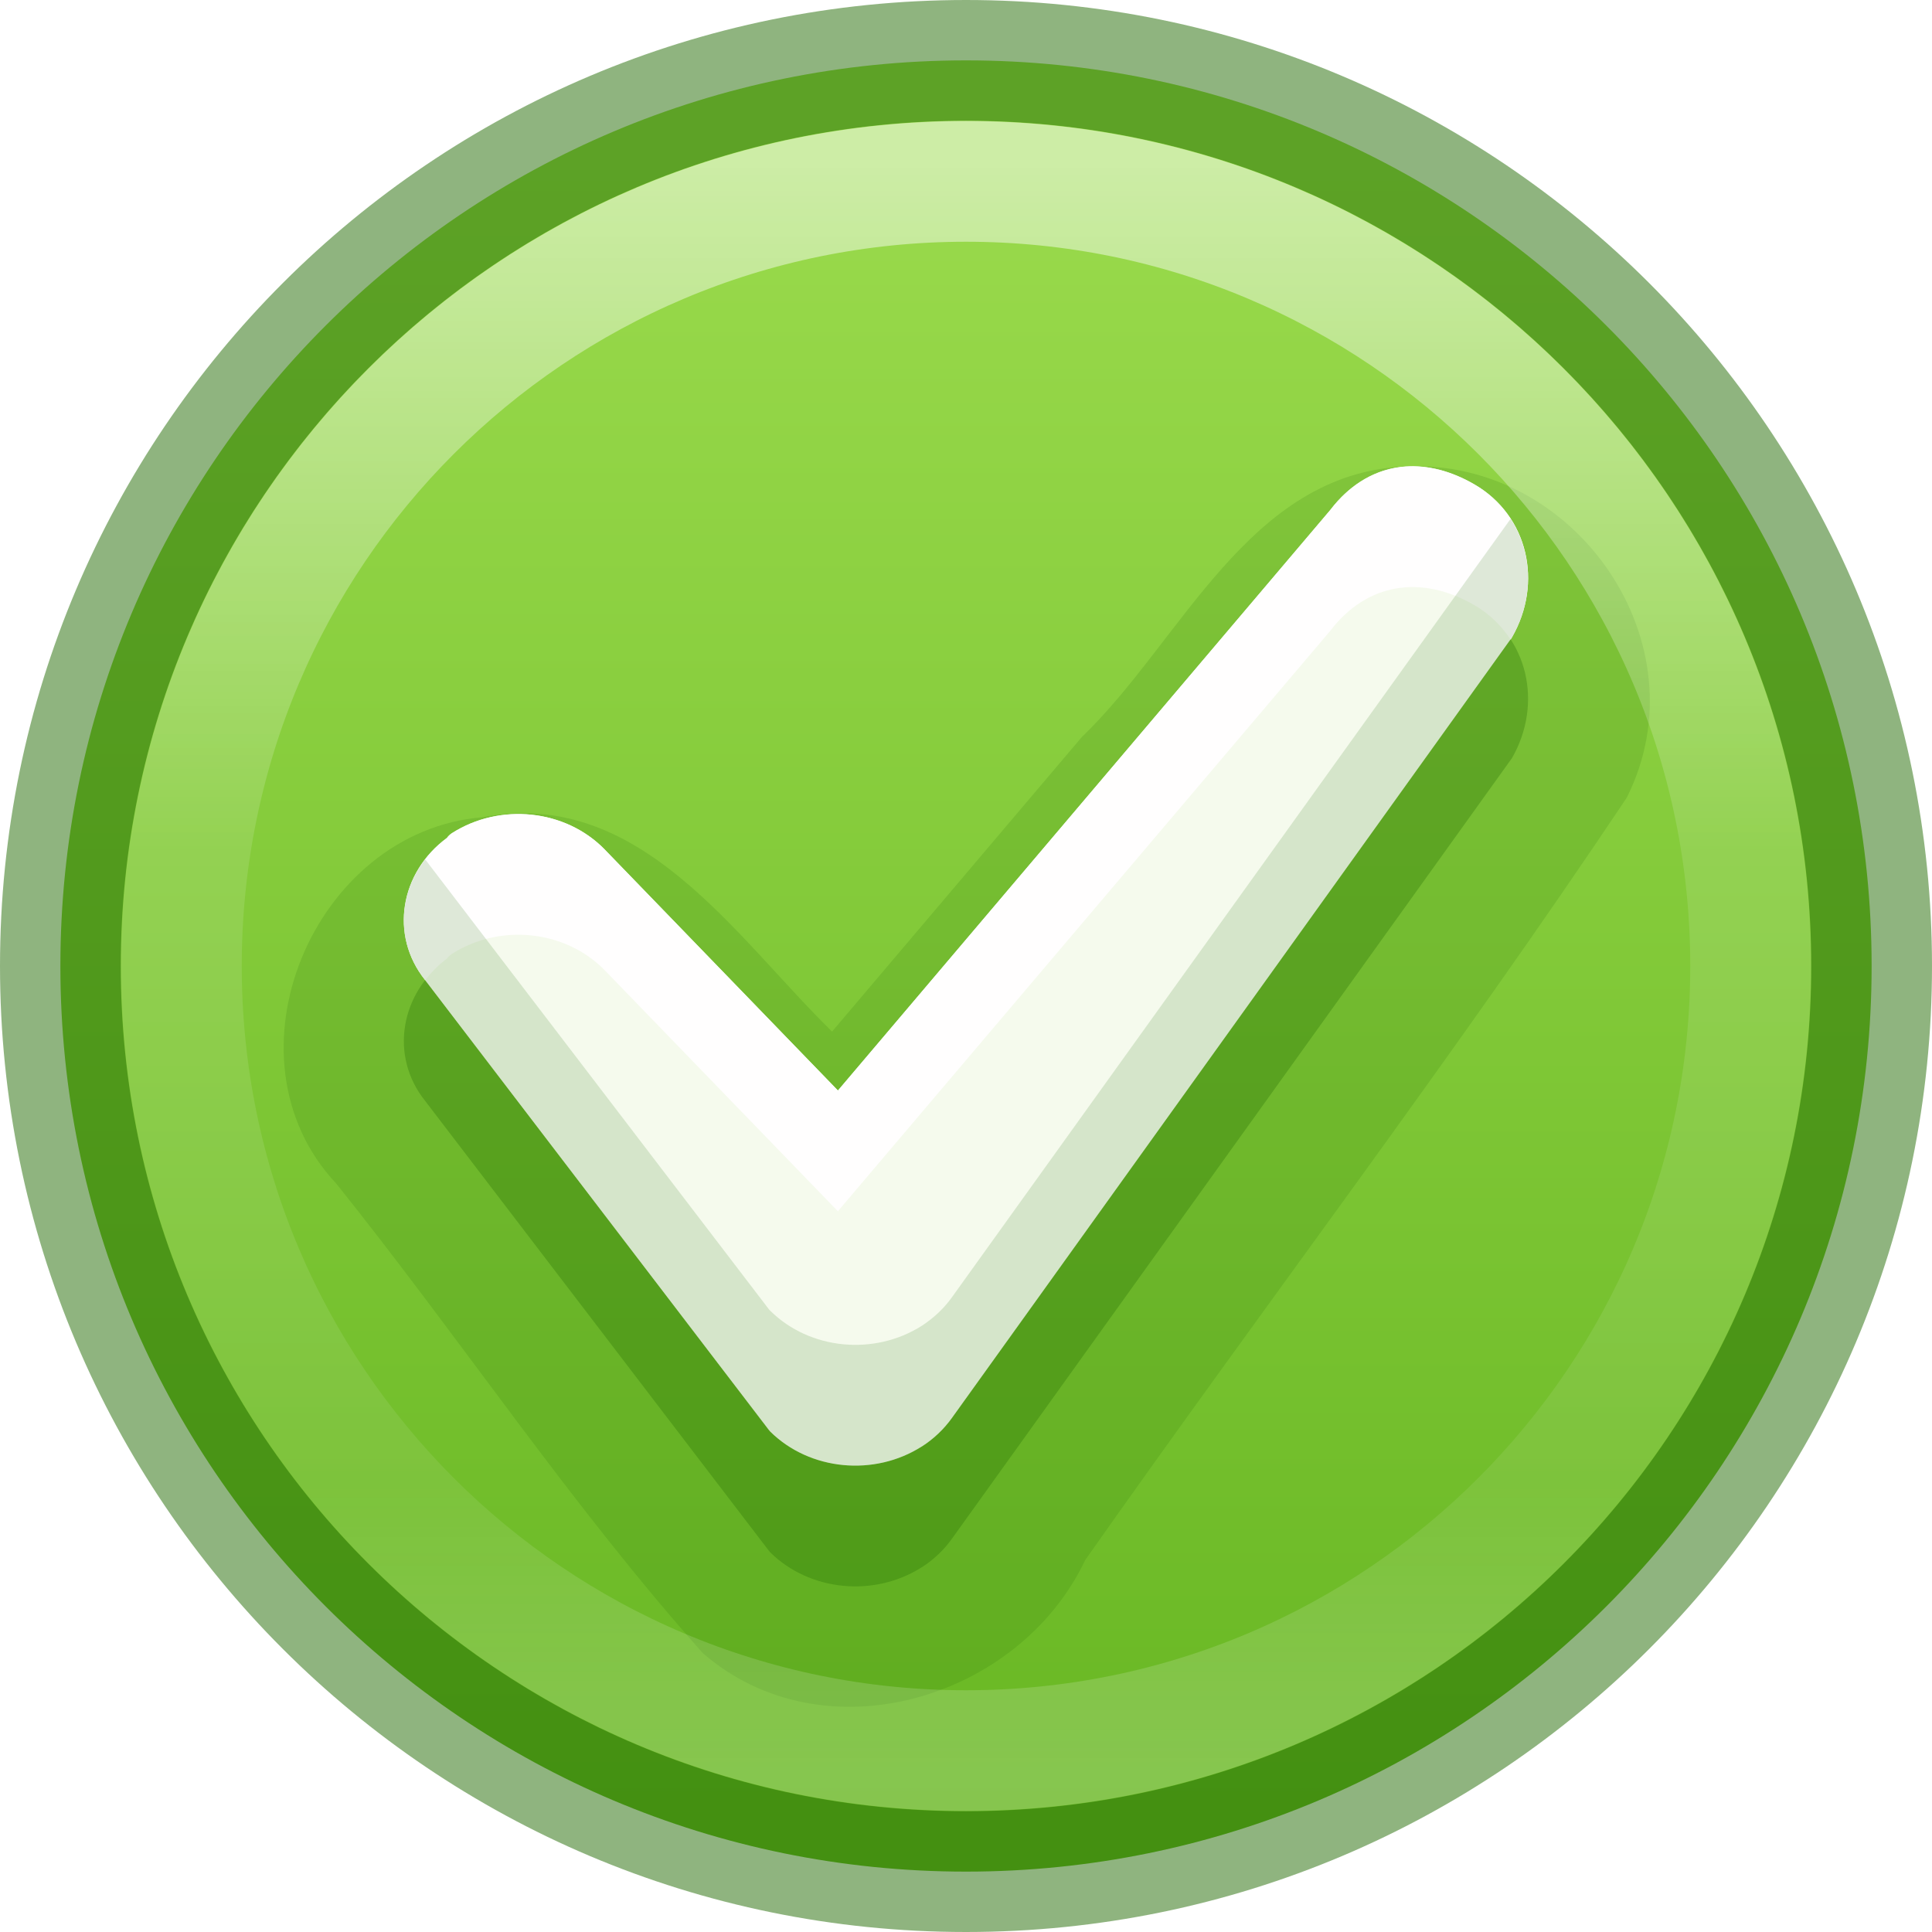
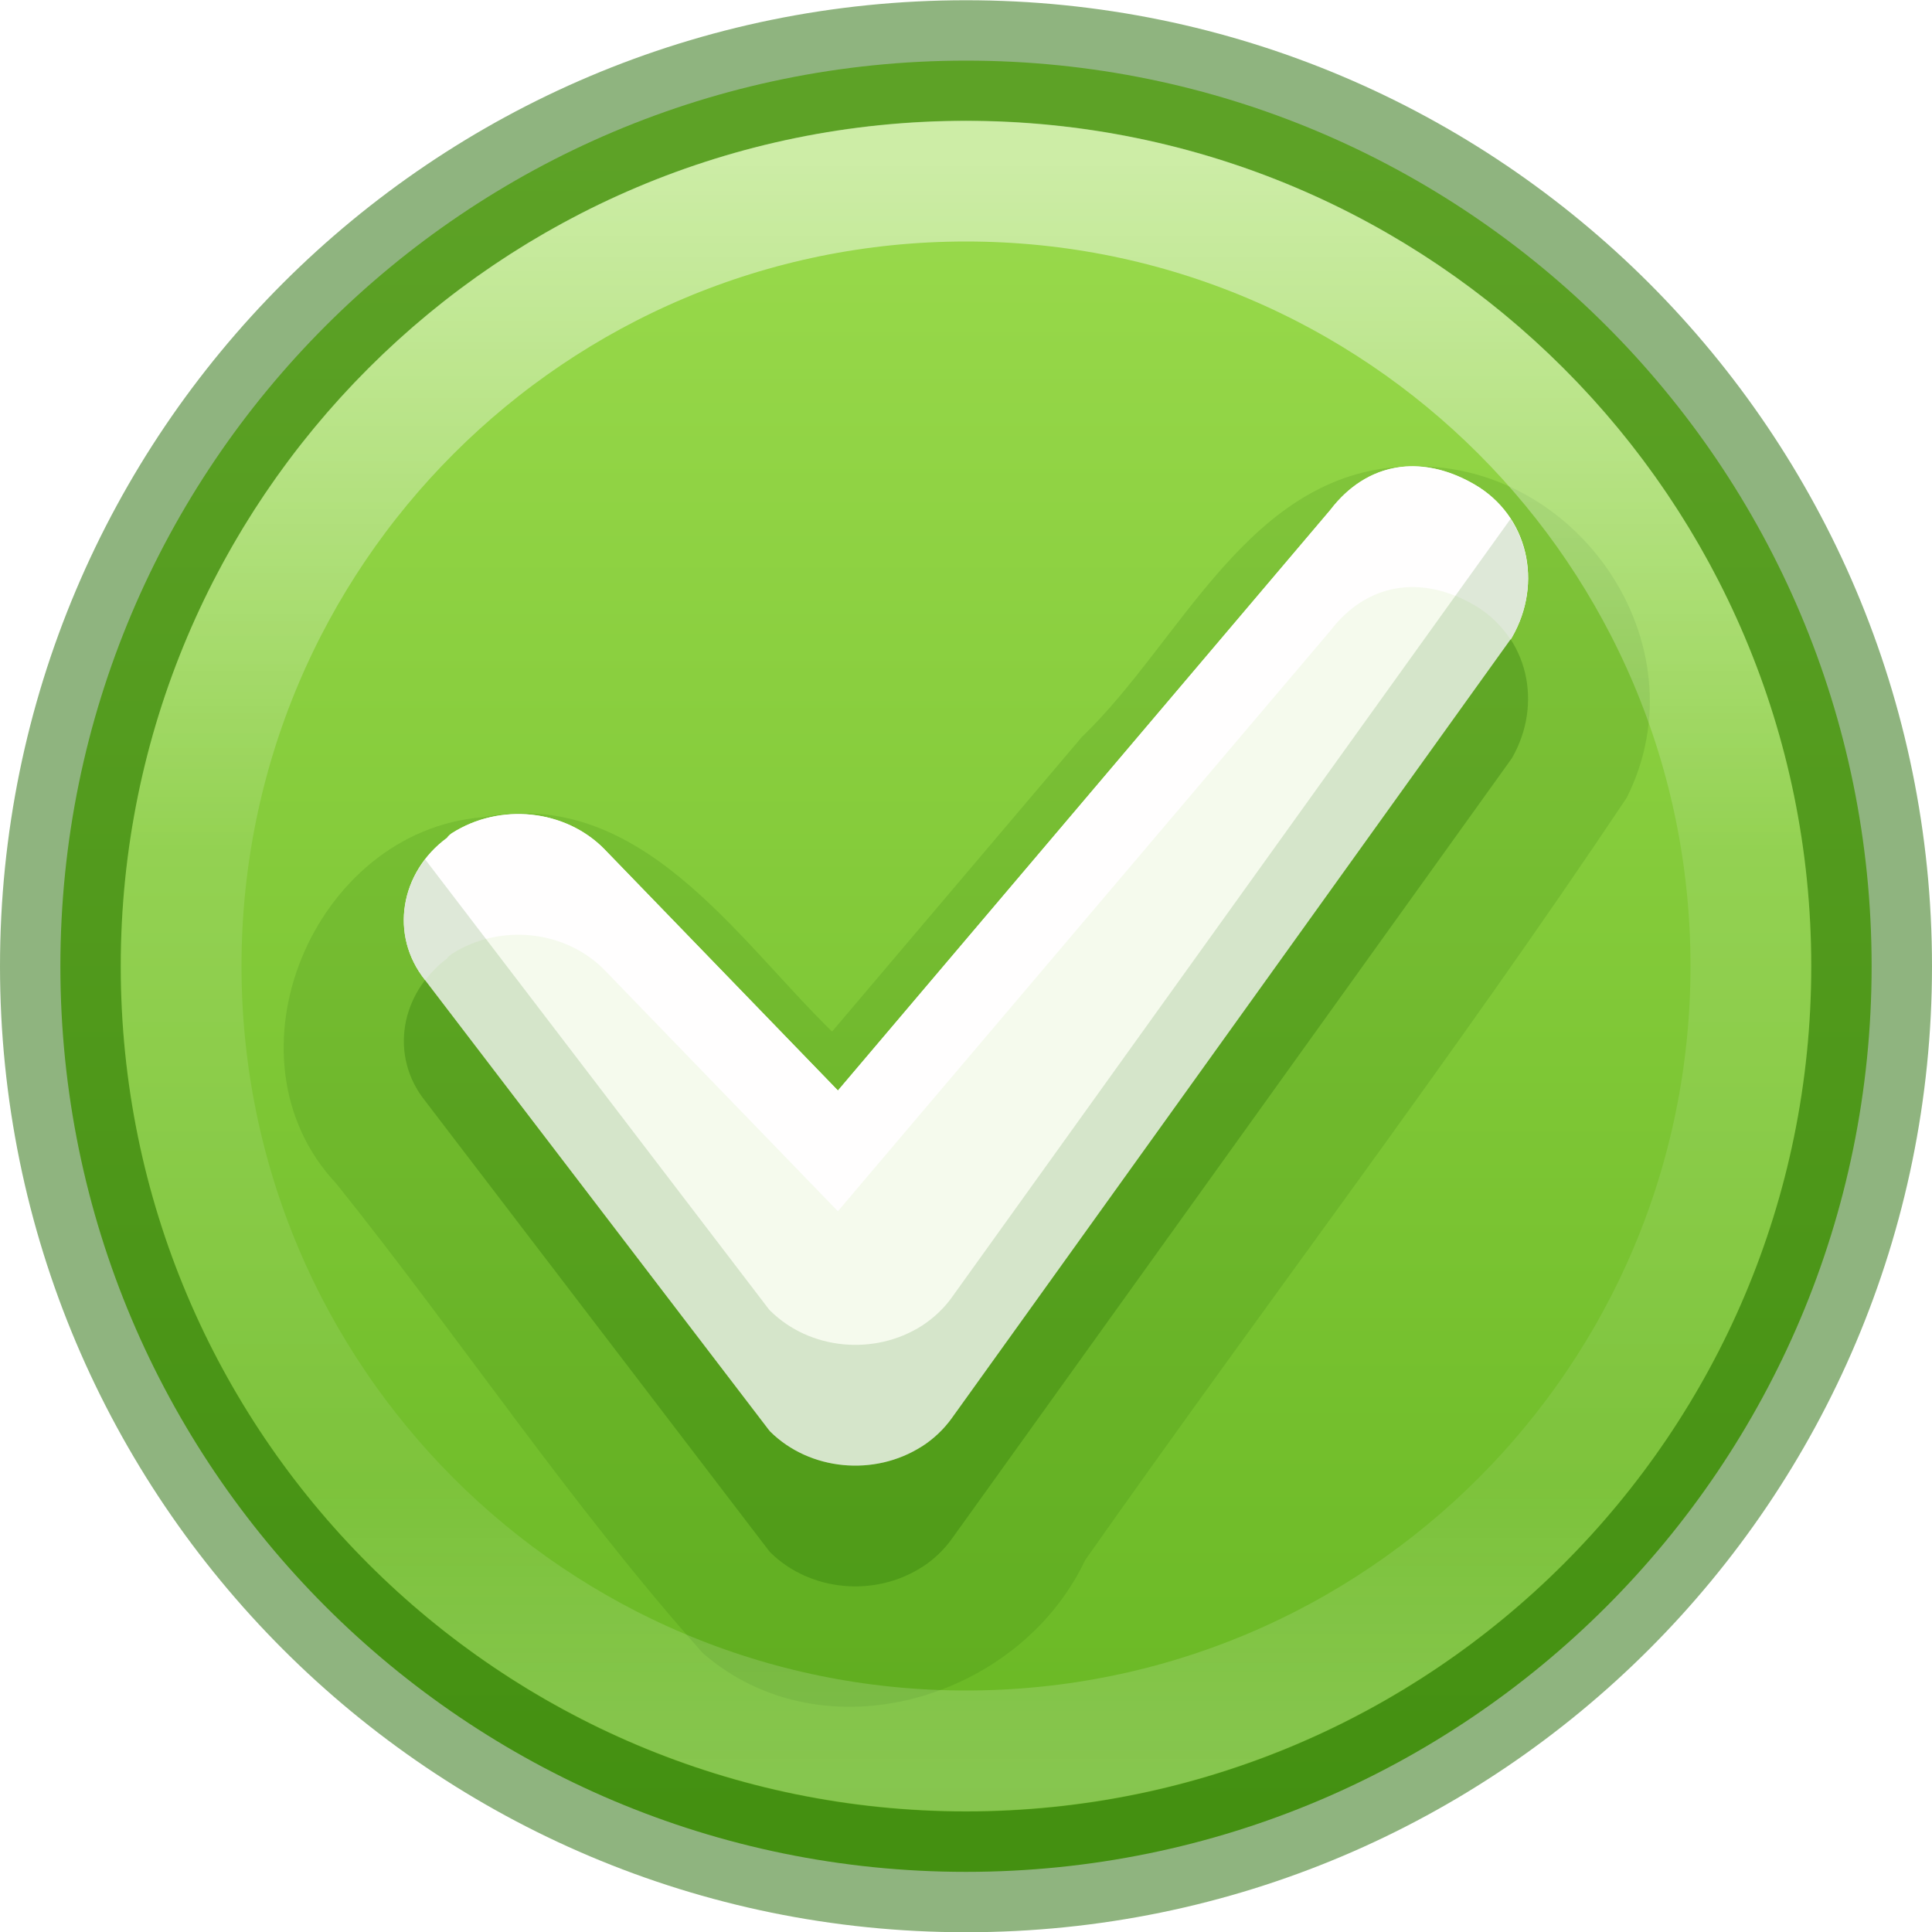
<svg xmlns="http://www.w3.org/2000/svg" xmlns:xlink="http://www.w3.org/1999/xlink" version="1.1" width="16" height="16" id="svg3749">
  <defs id="defs3751">
    <linearGradient id="linearGradient4806-9">
      <stop id="stop4808-49" style="stop-color:#ffffff;stop-opacity:1" offset="0" />
      <stop id="stop4810-05" style="stop-color:#ffffff;stop-opacity:0.235" offset="0.424" />
      <stop id="stop4812-6" style="stop-color:#ffffff;stop-opacity:0.157" offset="0.821" />
      <stop id="stop4814-7" style="stop-color:#ffffff;stop-opacity:0.392" offset="1" />
    </linearGradient>
-     <linearGradient x1="71.204" y1="15.369" x2="71.204" y2="40.496" id="linearGradient3097" xlink:href="#linearGradient4806-9" gradientUnits="userSpaceOnUse" gradientTransform="matrix(0.5305298,0,0,0.53053,-30.29158,-6.784226)" />
+     <linearGradient x1="71.204" y1="15.369" x2="71.204" y2="40.496" id="linearGradient3097" xlink:href="#linearGradient4806-9" gradientUnits="userSpaceOnUse" gradientTransform="matrix(0.5306907,0,0,0.530691,-30.30319,-6.788711)" />
    <linearGradient id="linearGradient27416-1-2-0-1">
      <stop offset="0" style="stop-color:#9bdb4d;stop-opacity:1" id="stop27420-2-0-8-7" />
      <stop offset="1" style="stop-color:#68b723;stop-opacity:1" id="stop27422-3-5-3-3" />
    </linearGradient>
-     <linearGradient xlink:href="#linearGradient27416-1-2-0-1" id="linearGradient4043" gradientUnits="userSpaceOnUse" gradientTransform="matrix(0.2479203,0,0,0.4512864,21.24943,-18.18492)" x1="-53.442" y1="42.512" x2="-53.442" y2="73.534" />
+     <linearGradient xlink:href="#linearGradient27416-1-2-0-1" id="linearGradient4043" gradientUnits="userSpaceOnUse" gradientTransform="matrix(0.2479203,0,0,0.4512864,21.24943,-18.18268)" x1="-53.442" y1="42.512" x2="-53.442" y2="73.534" />
  </defs>
-   <path d="m 15.5,8 a 7.5,7.5 0 0 1 -15,0 7.5,7.5 0 1 1 15,0 z" id="path3029" style="color:#000000;display:inline;overflow:visible;visibility:visible;fill:url(#linearGradient4043);fill-opacity:1;fill-rule:nonzero;stroke:#206b00;stroke-width:1;marker:none;enable-background:accumulate;stroke-dasharray:none;stroke-opacity:0.5" />
+   <path d="m 15.5,8.002 a 7.5,7.5 0 0 1 -15,0 7.5,7.5 0 1 1 15,0 z" id="path3029" style="color:#000000;display:inline;overflow:visible;visibility:visible;fill:url(#linearGradient4043);fill-opacity:1;fill-rule:nonzero;stroke:#206b00;stroke-width:1;stroke-dasharray:none;stroke-opacity:0.5;marker:none;enable-background:accumulate" />
  <path id="path859-59-98-9-4-7-9-0-31-1-3-6" style="font-variation-settings:normal;opacity:0.15;vector-effect:none;fill:#206b00;fill-opacity:1;stroke:none;stroke-width:0.491;stroke-linecap:butt;stroke-linejoin:miter;stroke-miterlimit:4;stroke-dasharray:none;stroke-dashoffset:0;stroke-opacity:0.5;-inkscape-stroke:none;marker:none;stop-color:#000000;stop-opacity:1" d="M 11.645,3.863 C 10.339,3.913 9.788,5.309 8.96,6.103 8.27,6.917 7.58,7.73 6.891,8.543 6.086,7.758 5.301,6.517 3.997,6.768 2.596,6.881 1.804,8.758 2.785,9.802 3.812,11.084 4.731,12.469 5.821,13.691 6.821,14.559 8.44,14.075 8.987,12.92 10.471,10.809 12.041,8.748 13.472,6.606 14.113,5.329 13.049,3.799 11.645,3.863 Z" />
  <path id="path859-59-98-9-4-7-9-0-31-1-3" style="font-variation-settings:normal;vector-effect:none;fill:#206b00;fill-opacity:1;stroke:none;stroke-width:0.491;stroke-linecap:butt;stroke-linejoin:miter;stroke-miterlimit:4;stroke-dasharray:none;stroke-dashoffset:0;stroke-opacity:0.5;marker:none;stop-color:#000000;opacity:0.3;-inkscape-stroke:none;stop-opacity:1" d="M 11.016,5.224 6.94,10.032 5.007,8.035 v -5.69e-4 C 4.683,7.702 4.141,7.646 3.742,7.901 3.726,7.911 3.712,7.925 3.702,7.94 3.316,8.224 3.223,8.744 3.52,9.116 l 2.847,3.726 c 0.004,0.005 0.008,0.01 0.012,0.014 0.327,0.323 0.862,0.374 1.255,0.123 2.1e-4,1e-6 3.89e-4,1e-6 7.76e-4,0 0.098,-0.063 0.182,-0.143 0.248,-0.235 C 9.429,10.589 12.521,6.279 12.521,6.279 12.781,5.827 12.654,5.269 12.211,5.012 11.768,4.756 11.318,4.829 11.016,5.224 Z" />
  <path id="path859-59-98-9-4-7-9-0-31-1" style="font-variation-settings:normal;vector-effect:none;fill:#f5faed;fill-opacity:1;stroke:none;stroke-width:0.756;stroke-linecap:butt;stroke-linejoin:miter;stroke-miterlimit:4;stroke-dasharray:none;stroke-dashoffset:0;stroke-opacity:0.5;marker:none;stop-color:#000000" d="M 11.016,4.224 6.94,9.032 5.007,7.035 v -5.69e-4 C 4.683,6.702 4.141,6.646 3.742,6.901 3.726,6.911 3.712,6.925 3.702,6.94 3.316,7.224 3.223,7.744 3.52,8.116 l 2.847,3.726 c 0.004,0.005 0.008,0.01 0.012,0.014 0.327,0.323 0.862,0.374 1.255,0.123 2.1e-4,1e-6 3.89e-4,1e-6 7.76e-4,0 0.098,-0.063 0.182,-0.143 0.248,-0.235 C 9.429,9.589 12.521,5.279 12.521,5.279 12.781,4.827 12.654,4.269 12.211,4.012 11.768,3.756 11.318,3.829 11.016,4.224 Z" />
  <path id="path859-59-98-9-4-7-9-0-31-1-1" style="font-variation-settings:normal;vector-effect:none;fill:#fffefe;fill-opacity:1;stroke:none;stroke-width:0.742;stroke-linecap:butt;stroke-linejoin:miter;stroke-miterlimit:4;stroke-dasharray:none;stroke-dashoffset:0;stroke-opacity:0.5;marker:none;stop-color:#000000;opacity:1;-inkscape-stroke:none;stop-opacity:1" d="M 11.639 3.863 C 11.403 3.88 11.185 4.002 11.016 4.225 L 6.939 9.031 L 5.008 7.035 C 4.683 6.702 4.141 6.645 3.742 6.9 C 3.726 6.911 3.712 6.924 3.701 6.939 C 3.315 7.223 3.222 7.743 3.52 8.115 L 3.521 8.117 C 3.572 8.052 3.631 7.991 3.701 7.939 C 3.712 7.924 3.726 7.911 3.742 7.9 C 4.141 7.645 4.683 7.702 5.008 8.035 L 6.939 10.031 L 11.016 5.225 C 11.318 4.829 11.768 4.755 12.211 5.012 C 12.337 5.085 12.436 5.184 12.51 5.297 C 12.51 5.297 12.521 5.279 12.521 5.279 C 12.782 4.827 12.654 4.269 12.211 4.012 C 12.017 3.899 11.822 3.85 11.639 3.863 z " />
  <path id="path859-59-98-9-4-7-9-0-31-1-75" style="font-variation-settings:normal;vector-effect:none;fill:#206b00;fill-opacity:1;stroke:none;stroke-width:0.491;stroke-linecap:butt;stroke-linejoin:miter;stroke-miterlimit:4;stroke-dasharray:none;stroke-dashoffset:0;stroke-opacity:0.5;marker:none;stop-color:#000000;opacity:0.15;-inkscape-stroke:none;stop-opacity:1" d="M 12.51 4.297 C 12.493 4.32 9.425 8.595 7.883 10.744 C 7.817 10.836 7.733 10.915 7.635 10.979 C 7.241 11.23 6.706 11.179 6.379 10.855 C 6.374 10.851 6.371 10.847 6.367 10.842 L 3.521 7.117 C 3.295 7.409 3.276 7.811 3.52 8.115 L 6.367 11.842 C 6.371 11.847 6.374 11.851 6.379 11.855 C 6.706 12.179 7.241 12.23 7.635 11.979 C 7.733 11.915 7.817 11.836 7.883 11.744 C 9.429 9.59 12.521 5.279 12.521 5.279 C 12.707 4.956 12.693 4.579 12.51 4.297 z " />
-   <path d="m 14.498,8 c 0,3.589 -2.909,6.498 -6.498,6.498 C 4.411,14.498 1.502,11.589 1.502,8 1.502,4.411 4.411,1.502 8,1.502 c 3.589,0 6.498,2.909 6.498,6.498 z" id="path3421" style="color:#000000;display:inline;overflow:visible;visibility:visible;opacity:0.5;fill:none;stroke:url(#linearGradient3097);stroke-width:1;stroke-linecap:round;stroke-linejoin:round;stroke-miterlimit:4;stroke-dasharray:none;stroke-dashoffset:0;stroke-opacity:1;marker:none;enable-background:accumulate" />
+   <path d="m 14.5,8 c 0,3.59 -2.91,6.5 -6.5,6.5 -3.59,0 -6.5,-2.91 -6.5,-6.5 0,-3.59 2.91,-6.5 6.5,-6.5 3.59,0 6.5,2.91 6.5,6.5 z" id="path3421" style="color:#000000;display:inline;overflow:visible;visibility:visible;opacity:0.5;fill:none;stroke:url(#linearGradient3097);stroke-width:1;stroke-linecap:round;stroke-linejoin:round;stroke-miterlimit:4;stroke-dasharray:none;stroke-dashoffset:0;stroke-opacity:1;marker:none;enable-background:accumulate" />
</svg>
